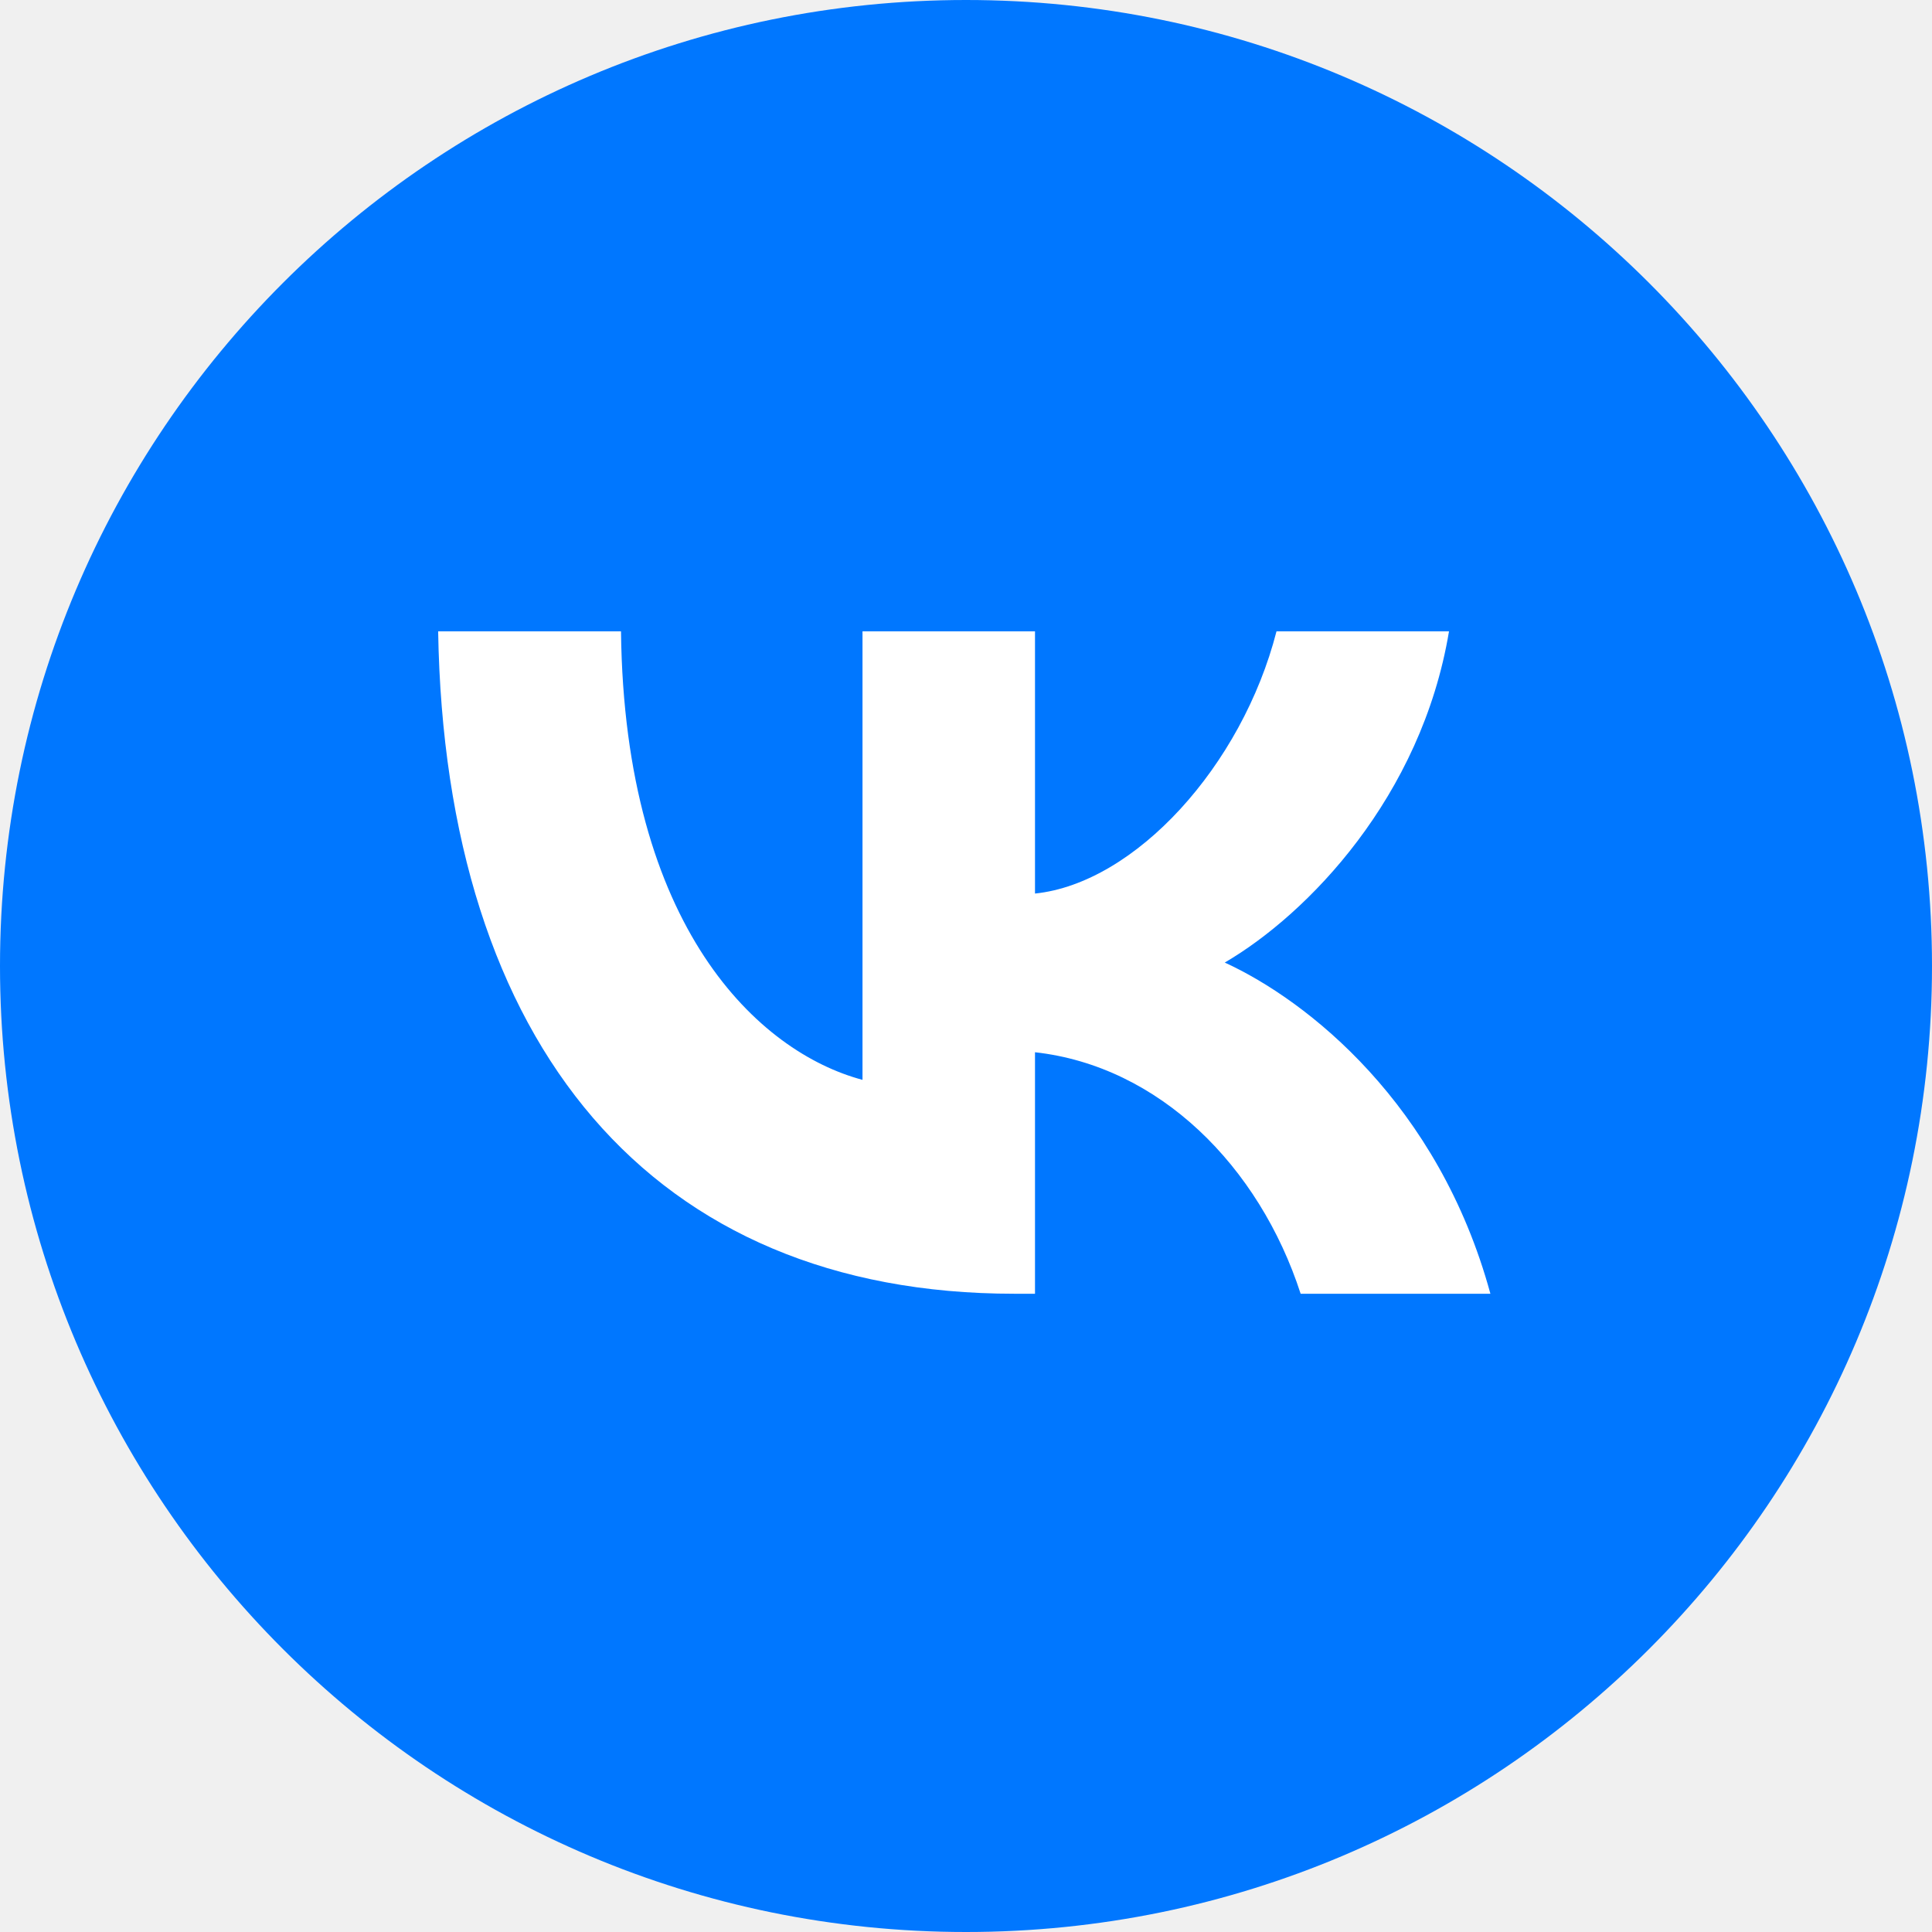
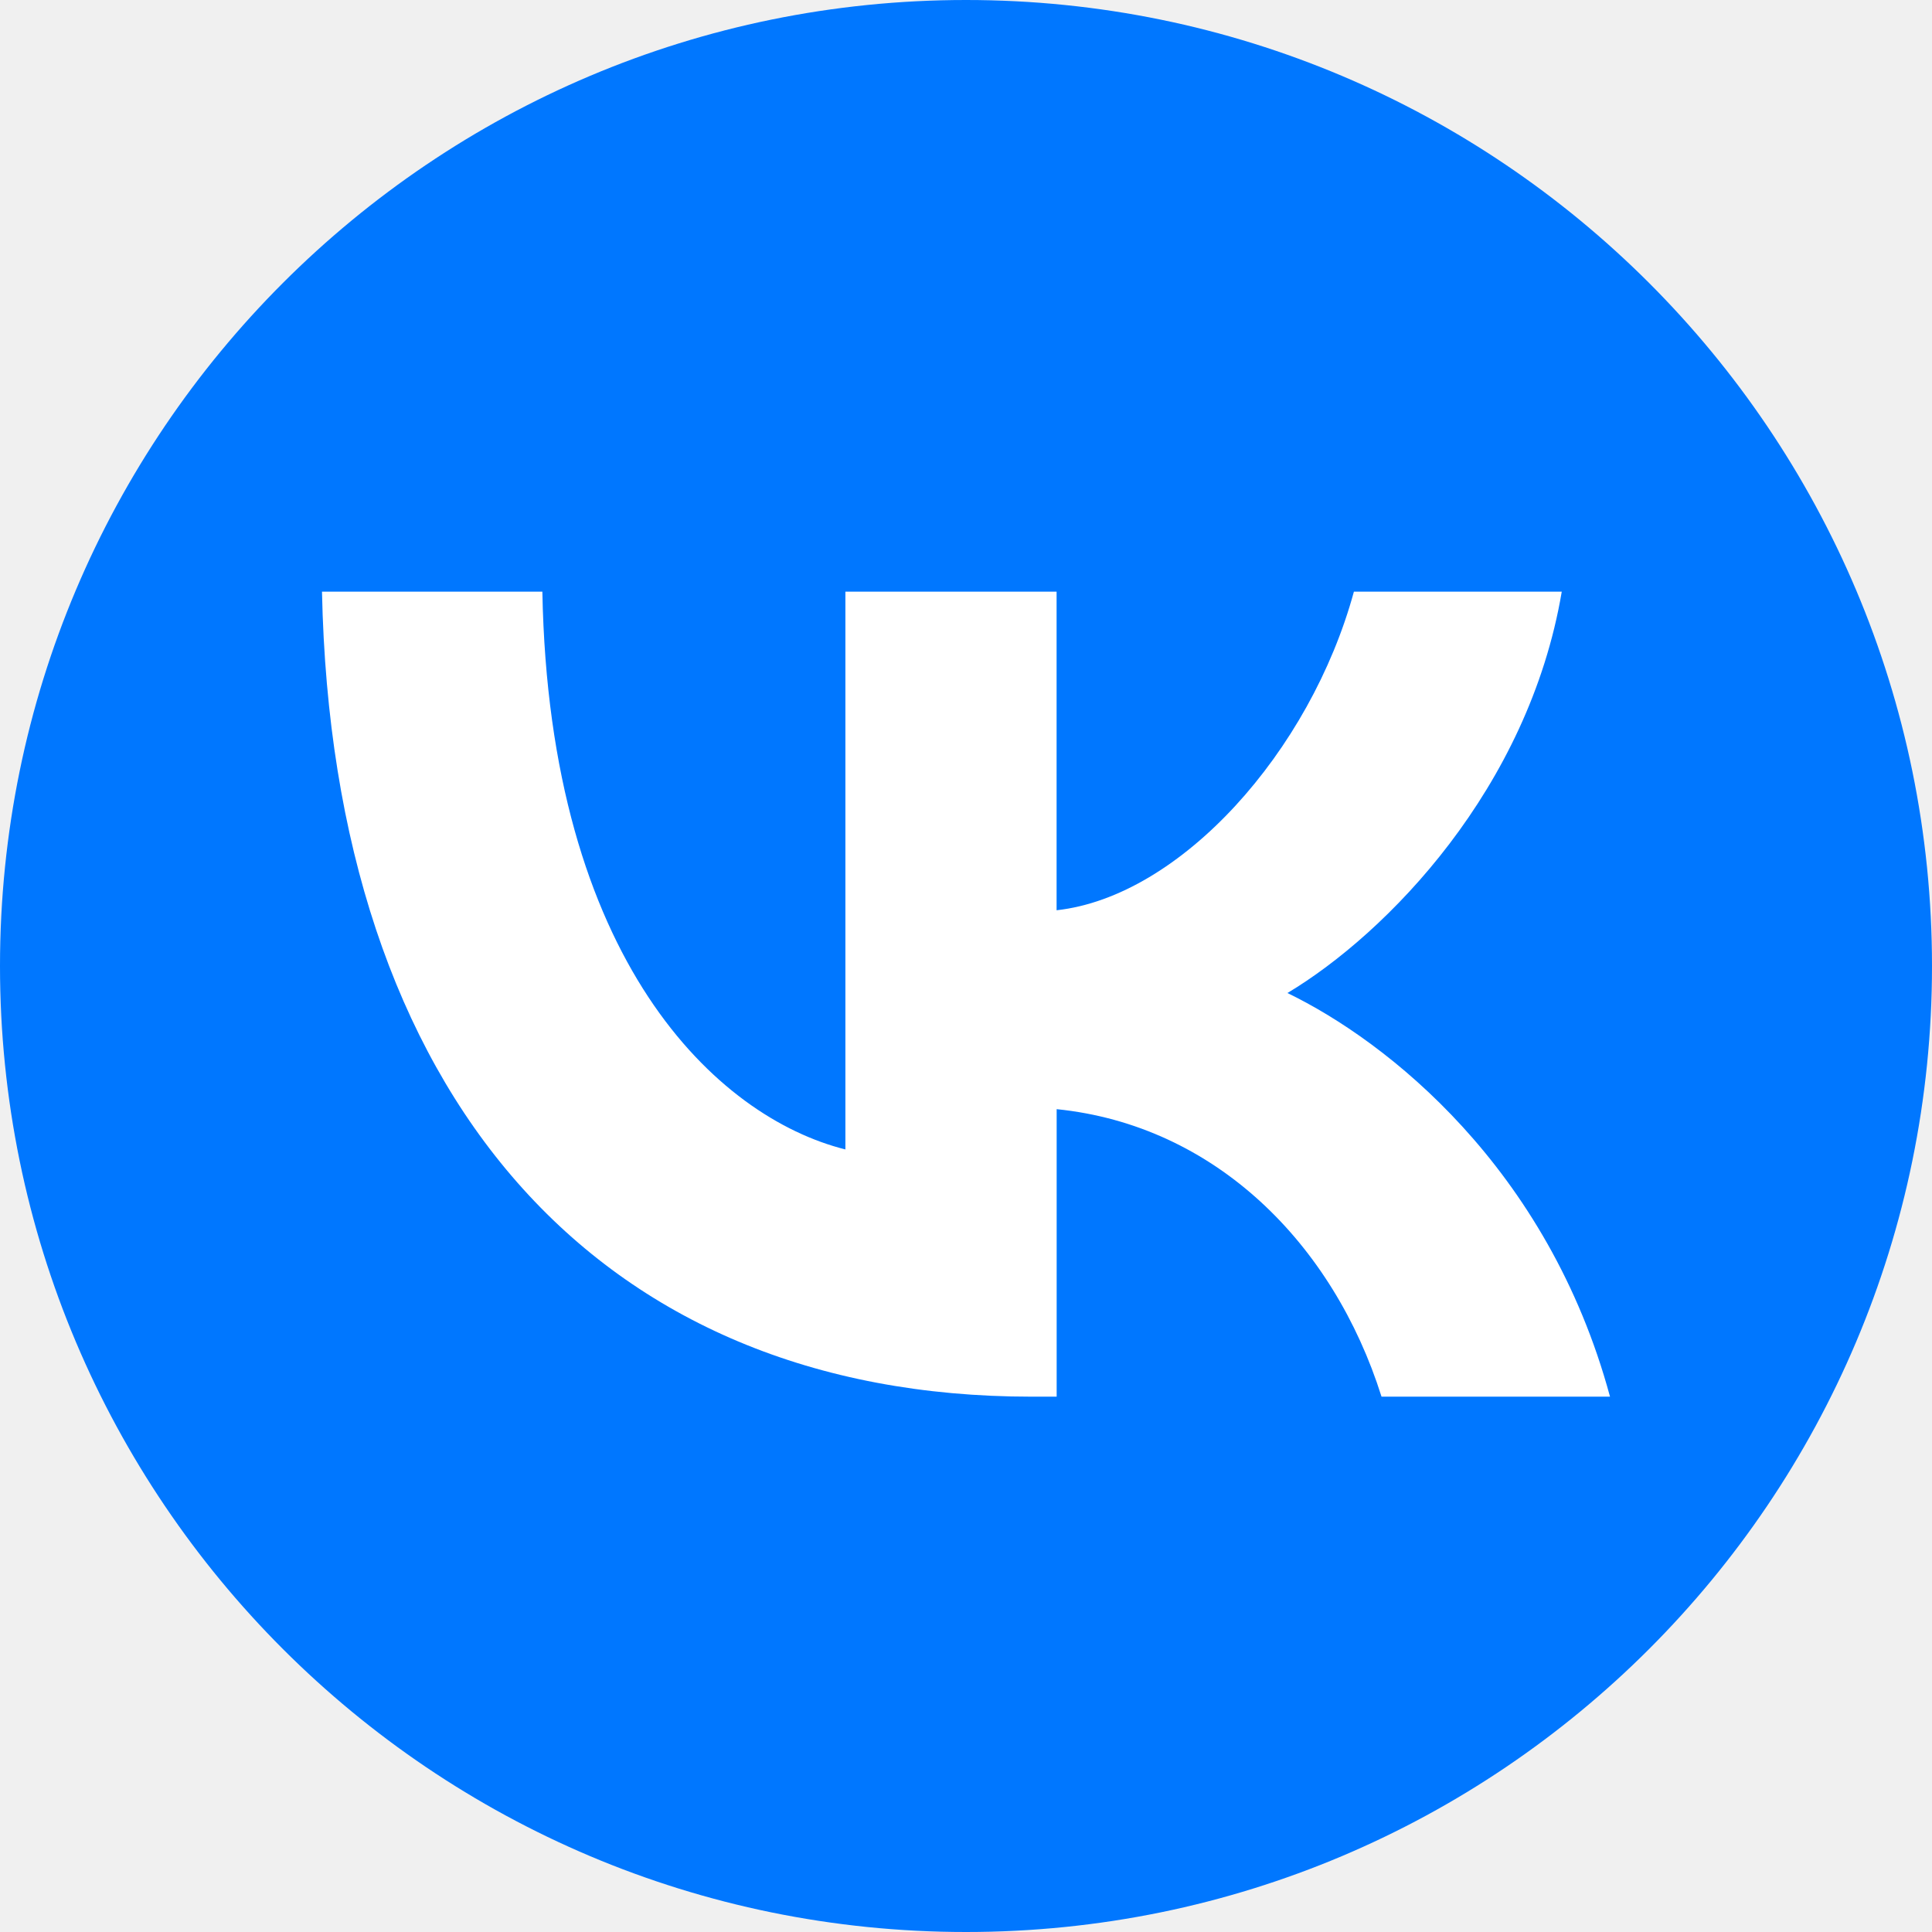
- <svg xmlns="http://www.w3.org/2000/svg" viewBox="0 0 56 56">
-   <circle cx="28" cy="28" r="28" fill="#0077FF" />
-   <path fill="#fff" d="M29.4 37.5c-10.5 0-16.5-7.2-16.7-19.2h5.3c.1 8.6 4 12.2 7 13v-13h5v7.6c2.9-.3 6-3.7 7-7.6h5c-.8 4.8-4.1 8.2-6.5 9.6 2.4 1.1 6.2 4.1 7.7 9.6h-5.5c-1.2-3.7-4.1-6.6-7.7-7v7z" />
+ <svg xmlns="http://www.w3.org/2000/svg" width="80" height="80" viewBox="0 0 80 80" fill="none">
+   <rect width="80" height="80" rx="40" fill="#0077FF" />
+   <path d="M42.709 57.833C24.692 57.833 13.762 45.31 13.333 24.5H22.458C22.743 39.787 29.685 46.264 35.006 47.596V24.5H43.751V37.692C48.884 37.123 54.256 31.122 56.062 24.5H64.669C63.292 32.643 57.443 38.643 53.31 41.119C57.446 43.12 64.1 48.358 66.667 57.833H57.206C55.209 51.5 50.316 46.594 43.754 45.928V57.833H42.709Z" fill="white" />
</svg>
